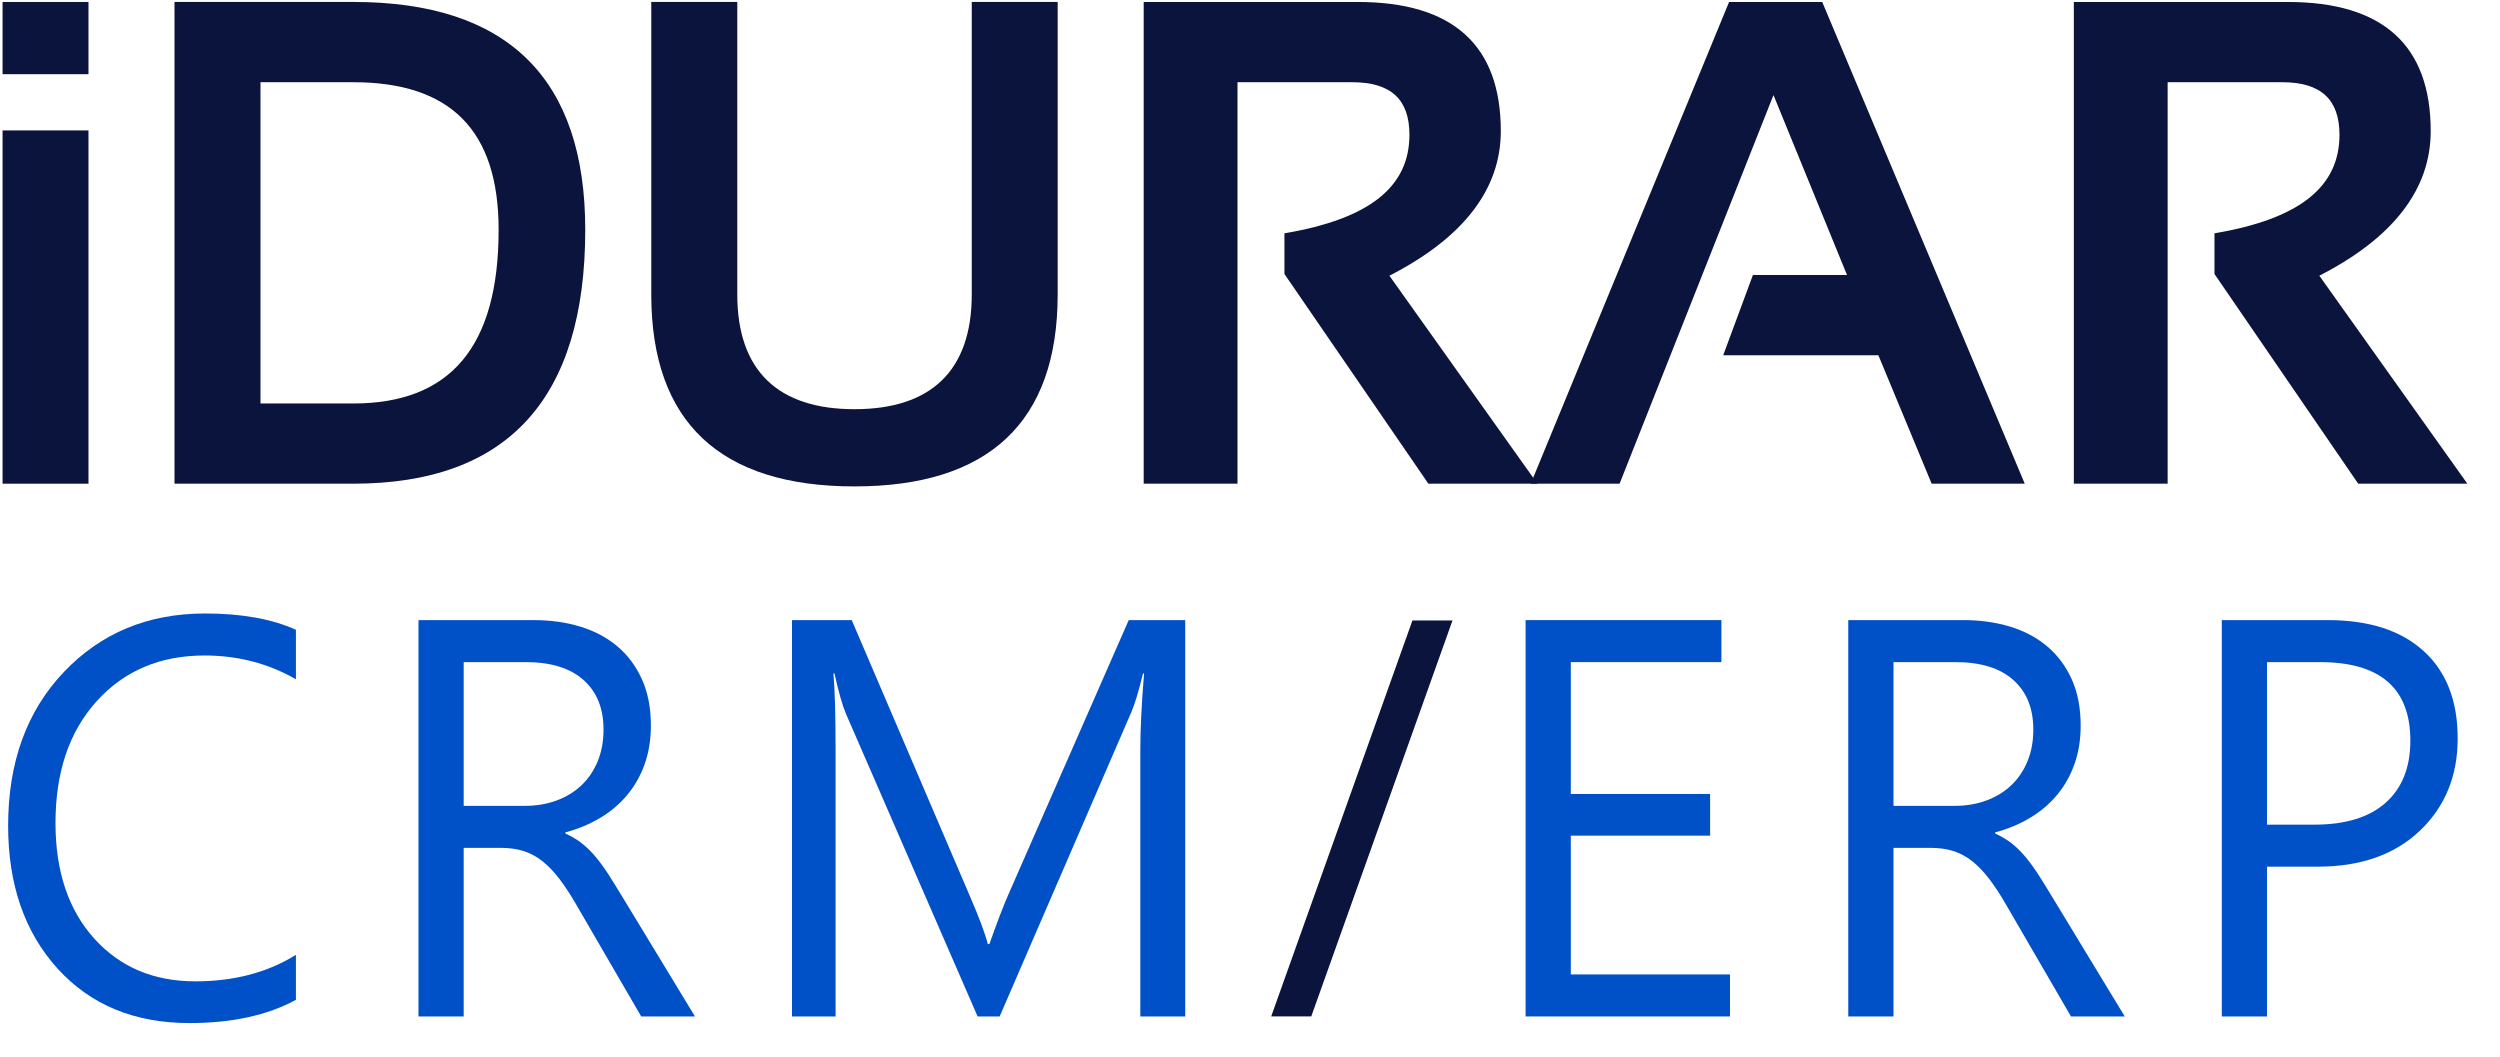
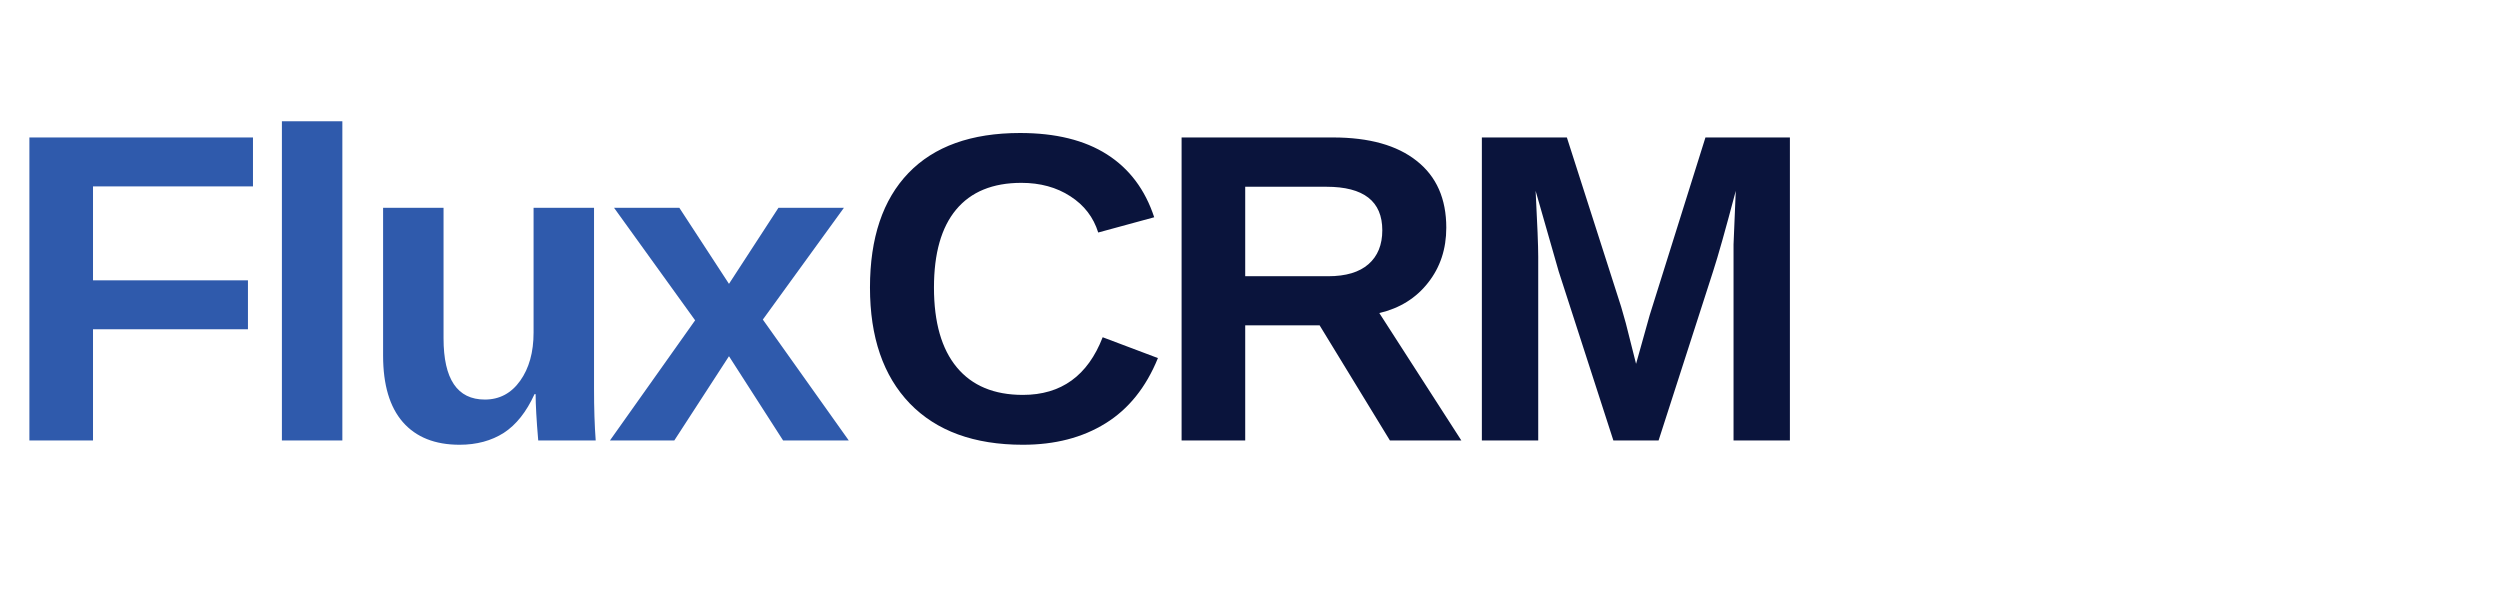
- <svg xmlns="http://www.w3.org/2000/svg" width="71" height="30" viewBox="0 0 71 30" fill="none">
-   <path d="M8.404 28.396C7.594 28.835 6.586 29.055 5.379 29.055C3.821 29.055 2.573 28.54 1.636 27.509C0.7 26.478 0.231 25.125 0.231 23.451C0.231 21.651 0.758 20.196 1.812 19.087C2.866 17.977 4.203 17.423 5.822 17.423C6.861 17.423 7.721 17.577 8.404 17.886V19.291C7.62 18.841 6.754 18.616 5.807 18.616C4.549 18.616 3.529 19.048 2.748 19.911C1.966 20.774 1.576 21.928 1.576 23.373C1.576 24.744 1.941 25.836 2.672 26.65C3.402 27.463 4.361 27.87 5.547 27.87C6.647 27.87 7.599 27.619 8.404 27.117V28.396Z" fill="#0050C8" />
-   <path d="M19.737 28.867H18.21L16.377 25.711C16.209 25.418 16.045 25.169 15.888 24.962C15.73 24.755 15.568 24.587 15.403 24.456C15.237 24.325 15.059 24.23 14.868 24.169C14.677 24.109 14.462 24.079 14.223 24.079H13.169V28.867H11.885V17.611H15.155C15.633 17.611 16.075 17.673 16.48 17.796C16.884 17.919 17.236 18.106 17.534 18.357C17.832 18.608 18.064 18.921 18.232 19.295C18.401 19.669 18.485 20.107 18.485 20.61C18.485 21.002 18.427 21.362 18.313 21.689C18.198 22.016 18.035 22.308 17.824 22.564C17.613 22.821 17.358 23.039 17.06 23.219C16.762 23.4 16.427 23.54 16.056 23.64V23.671C16.239 23.755 16.398 23.85 16.533 23.957C16.668 24.064 16.797 24.192 16.919 24.338C17.041 24.484 17.162 24.651 17.282 24.836C17.401 25.022 17.535 25.238 17.683 25.484L19.737 28.867ZM13.169 18.804V22.886H14.91C15.231 22.886 15.527 22.836 15.8 22.737C16.072 22.637 16.308 22.495 16.506 22.309C16.705 22.123 16.86 21.895 16.973 21.626C17.084 21.357 17.14 21.054 17.14 20.72C17.14 20.118 16.951 19.648 16.571 19.311C16.192 18.973 15.643 18.804 14.925 18.804H13.169Z" fill="#0050C8" />
-   <path d="M33.66 28.867H32.385V21.316C32.385 20.72 32.42 19.989 32.492 19.126H32.461C32.338 19.634 32.229 19.997 32.133 20.217L28.39 28.867H27.764L24.029 20.28C23.922 20.029 23.812 19.644 23.7 19.126H23.669C23.71 19.576 23.731 20.311 23.731 21.332V28.867H22.493V17.611H24.189L27.549 25.46C27.809 26.062 27.978 26.512 28.054 26.811H28.099C28.318 26.193 28.494 25.733 28.627 25.429L32.056 17.611H33.66V28.867Z" fill="#0050C8" />
-   <path d="M49.132 28.867H43.327V17.611H48.888V18.804H44.611V22.549H48.567V23.733H44.611V27.674H49.132V28.867Z" fill="#0050C8" />
-   <path d="M60.343 28.867H58.816L56.983 25.711C56.815 25.418 56.652 25.169 56.494 24.962C56.336 24.755 56.174 24.587 56.009 24.456C55.843 24.325 55.665 24.23 55.474 24.169C55.283 24.109 55.068 24.079 54.829 24.079H53.775V28.867H52.491V17.611H55.761C56.239 17.611 56.681 17.673 57.086 17.796C57.491 17.919 57.842 18.106 58.14 18.357C58.438 18.608 58.67 18.921 58.839 19.295C59.007 19.669 59.091 20.107 59.091 20.61C59.091 21.002 59.034 21.362 58.919 21.689C58.804 22.016 58.642 22.308 58.43 22.564C58.219 22.821 57.964 23.039 57.666 23.219C57.368 23.4 57.034 23.54 56.662 23.64V23.671C56.845 23.755 57.004 23.85 57.139 23.957C57.274 24.064 57.403 24.192 57.525 24.338C57.647 24.484 57.768 24.651 57.888 24.836C58.008 25.022 58.141 25.238 58.289 25.484L60.343 28.867ZM53.775 18.804V22.886H55.516C55.837 22.886 56.133 22.836 56.406 22.737C56.678 22.637 56.914 22.495 57.112 22.309C57.311 22.123 57.466 21.895 57.578 21.626C57.691 21.357 57.746 21.054 57.746 20.72C57.746 20.118 57.557 19.648 57.177 19.311C56.798 18.973 56.25 18.804 55.532 18.804H53.775Z" fill="#0050C8" />
-   <path d="M64.383 24.613V28.867H63.099V17.611H66.109C67.28 17.611 68.188 17.904 68.832 18.49C69.476 19.076 69.798 19.903 69.798 20.971C69.798 22.038 69.44 22.912 68.725 23.592C68.01 24.273 67.043 24.613 65.826 24.613H64.383ZM64.383 18.804V23.42H65.727C66.613 23.42 67.289 23.212 67.755 22.796C68.221 22.38 68.454 21.792 68.454 21.033C68.454 19.547 67.598 18.804 65.887 18.804H64.383Z" fill="#0050C8" />
-   <path d="M2.513 13.737H0.073V3.704H2.513V13.737ZM2.513 2.107H0.073V0.056H2.513V2.107Z" fill="#0A143C" />
-   <path d="M10.032 11.459C12.785 11.459 14.161 9.854 14.161 6.525C14.161 3.69 12.785 2.335 10.032 2.335H7.398V11.459H10.032ZM4.956 13.737V0.055H10.032C14.424 0.055 16.621 2.231 16.621 6.525C16.621 11.317 14.424 13.737 10.032 13.737H4.956Z" fill="#0A143C" />
-   <path d="M18.496 8.362V0.055H20.939V8.362C20.939 10.535 22.102 11.621 24.267 11.621C26.433 11.621 27.598 10.535 27.598 8.362V0.055H30.038V8.362C30.038 11.997 28.072 13.814 24.267 13.814C20.463 13.814 18.496 11.997 18.496 8.362Z" fill="#0A143C" />
-   <path d="M32.481 13.737V0.056H38.559C41.27 0.056 42.623 1.289 42.623 3.723C42.623 5.369 41.569 6.749 39.459 7.83L43.663 13.737H40.566L36.478 7.781V6.626C38.919 6.214 40.028 5.291 40.028 3.828C40.028 2.823 39.503 2.335 38.401 2.335H35.145V13.737H32.481Z" fill="#0A143C" />
-   <path d="M45.996 13.737H43.473L49.106 0.056H51.751L57.503 13.737H54.859L53.346 10.089H48.939L49.783 7.81H52.455L50.367 2.7L45.996 13.737Z" fill="#0A143C" />
-   <path d="M58.897 13.737V0.056H64.971C67.68 0.056 69.032 1.289 69.032 3.723C69.032 5.369 67.979 6.749 65.869 7.83L70.073 13.737H66.973L62.891 7.781V6.626C65.334 6.214 66.441 5.291 66.441 3.828C66.441 2.823 65.913 2.335 64.811 2.335H61.561V13.737H58.897Z" fill="#0A143C" />
-   <path fill-rule="evenodd" clip-rule="evenodd" d="M41.251 17.621H40.113L36.102 28.866H37.24L41.251 17.621Z" fill="#0A143C" />
+ <svg xmlns="http://www.w3.org/2000/svg" viewBox="0 0 210 50" width="100%" height="100%">
+   <text x="0" y="37" font-family="Arial, Helvetica, sans-serif" font-weight="800" font-size="37" letter-spacing="-1.5" fill="#2f5aac">Flux<tspan fill="#0a143c">CRM</tspan>
+   </text>
</svg>
